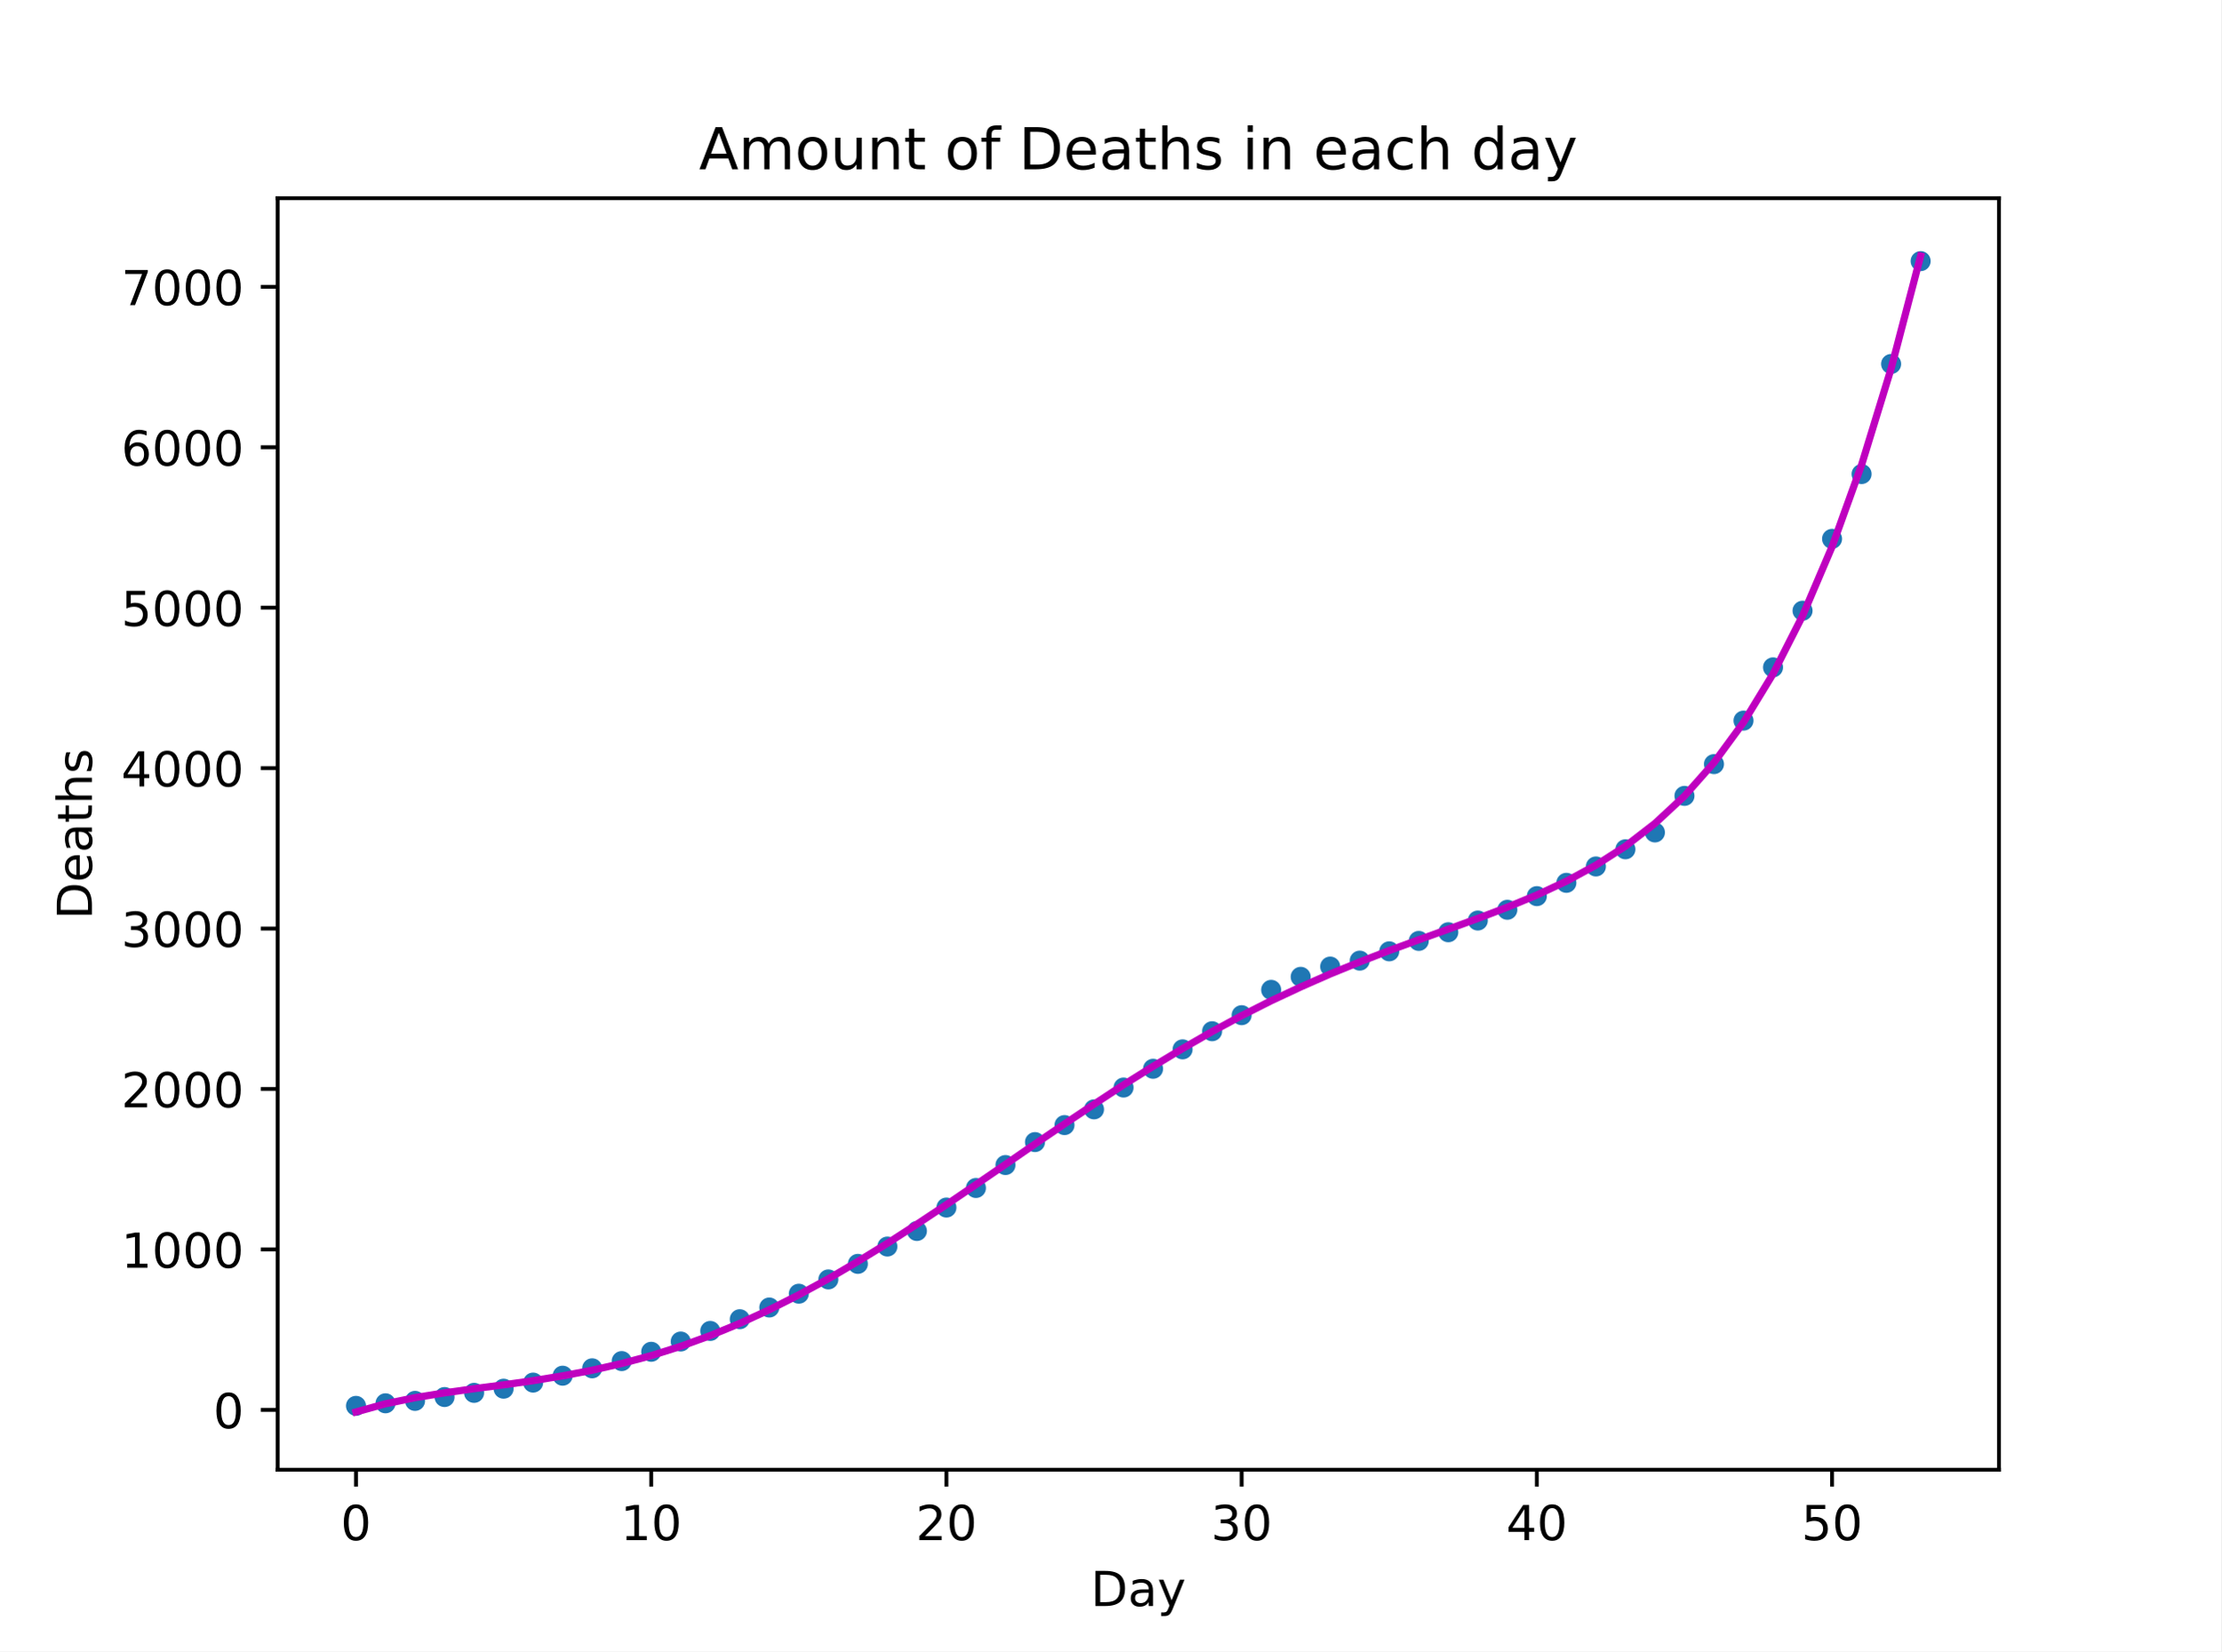
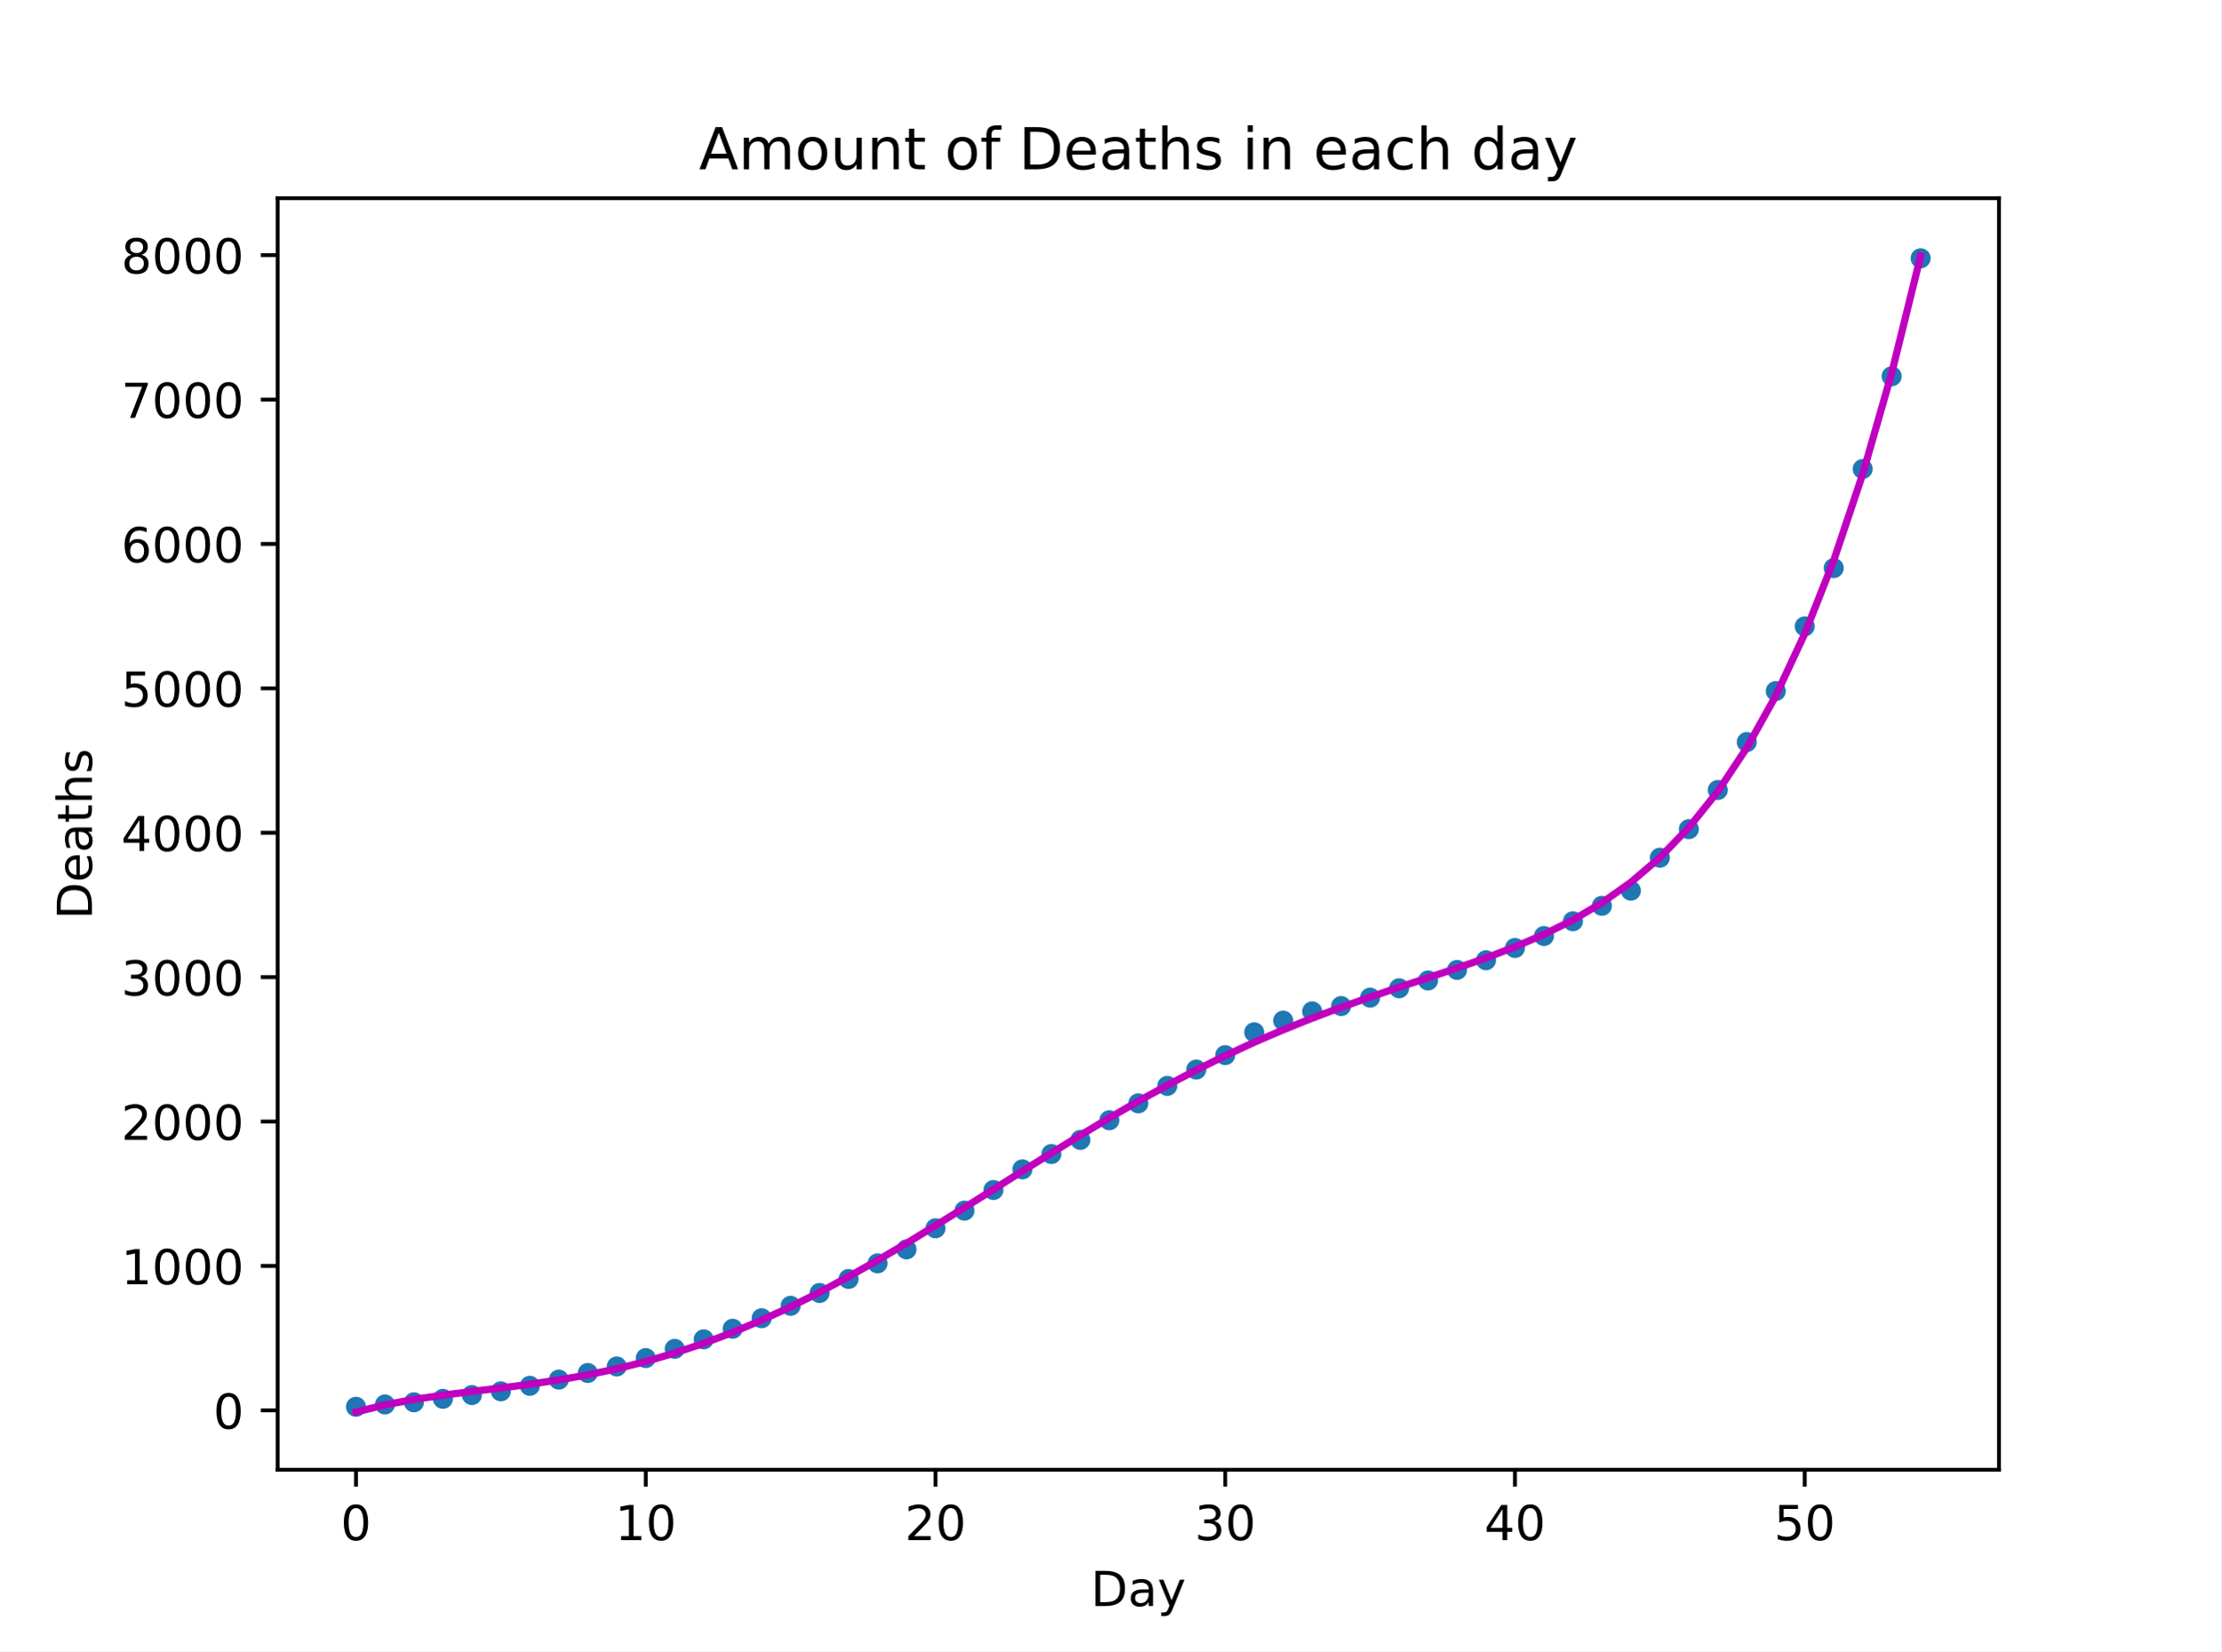
<svg xmlns="http://www.w3.org/2000/svg" xmlns:xlink="http://www.w3.org/1999/xlink" height="342.72pt" version="1.1" viewBox="0 0 460.8 342.72" width="460.8pt">
  <defs>
    <style type="text/css">
*{stroke-linecap:butt;stroke-linejoin:round;}
  </style>
  </defs>
  <g id="figure_1">
    <g id="patch_1">
      <path d="M 0 342.72  L 460.8 342.72  L 460.8 0  L 0 0  z " style="fill:#ffffff;" />
    </g>
    <g id="axes_1">
      <g id="patch_2">
        <path d="M 57.6 305.021  L 414.72 305.021  L 414.72 41.126  L 57.6 41.126  z " style="fill:#ffffff;" />
      </g>
      <g id="PathCollection_1">
        <defs>
-           <path d="M 0 1.581  C 0.419 1.581 0.822 1.415 1.118 1.118  C 1.415 0.822 1.581 0.419 1.581 0  C 1.581 -0.419 1.415 -0.822 1.118 -1.118  C 0.822 -1.415 0.419 -1.581 0 -1.581  C -0.419 -1.581 -0.822 -1.415 -1.118 -1.118  C -1.415 -0.822 -1.581 -0.419 -1.581 0  C -1.581 0.419 -1.415 0.822 -1.118 1.118  C -0.822 1.415 -0.419 1.581 0 1.581  z " id="m643793aaf9" style="stroke:#1f77b4;" />
+           <path d="M 0 1.581  C 0.419 1.581 0.822 1.415 1.118 1.118  C 1.415 0.822 1.581 0.419 1.581 0  C 1.581 -0.419 1.415 -0.822 1.118 -1.118  C 0.822 -1.415 0.419 -1.581 0 -1.581  C -0.419 -1.581 -0.822 -1.415 -1.118 -1.118  C -1.415 -0.822 -1.581 -0.419 -1.581 0  C -1.581 0.419 -1.415 0.822 -1.118 1.118  C -0.822 1.415 -0.419 1.581 0 1.581  z " id="maf23e45621" style="stroke:#1f77b4;" />
        </defs>
-         <g clip-path="url(#padbfe121fb)">
-           <use style="fill:#1f77b4;stroke:#1f77b4;" x="73.852" xlink:href="#m643793aaf9" y="291.76" />
-           <use style="fill:#1f77b4;stroke:#1f77b4;" x="79.977" xlink:href="#m643793aaf9" y="291.228" />
-           <use style="fill:#1f77b4;stroke:#1f77b4;" x="86.102" xlink:href="#m643793aaf9" y="290.728" />
-           <use style="fill:#1f77b4;stroke:#1f77b4;" x="92.227" xlink:href="#m643793aaf9" y="289.929" />
-           <use style="fill:#1f77b4;stroke:#1f77b4;" x="98.352" xlink:href="#m643793aaf9" y="289.063" />
-           <use style="fill:#1f77b4;stroke:#1f77b4;" x="104.476" xlink:href="#m643793aaf9" y="288.198" />
-           <use style="fill:#1f77b4;stroke:#1f77b4;" x="110.601" xlink:href="#m643793aaf9" y="286.932" />
-           <use style="fill:#1f77b4;stroke:#1f77b4;" x="116.726" xlink:href="#m643793aaf9" y="285.501" />
-           <use style="fill:#1f77b4;stroke:#1f77b4;" x="122.851" xlink:href="#m643793aaf9" y="283.969" />
-           <use style="fill:#1f77b4;stroke:#1f77b4;" x="128.976" xlink:href="#m643793aaf9" y="282.47" />
-           <use style="fill:#1f77b4;stroke:#1f77b4;" x="135.1" xlink:href="#m643793aaf9" y="280.539" />
-           <use style="fill:#1f77b4;stroke:#1f77b4;" x="141.225" xlink:href="#m643793aaf9" y="278.408" />
-           <use style="fill:#1f77b4;stroke:#1f77b4;" x="147.35" xlink:href="#m643793aaf9" y="276.211" />
-           <use style="fill:#1f77b4;stroke:#1f77b4;" x="153.475" xlink:href="#m643793aaf9" y="273.78" />
-           <use style="fill:#1f77b4;stroke:#1f77b4;" x="159.6" xlink:href="#m643793aaf9" y="271.349" />
-           <use style="fill:#1f77b4;stroke:#1f77b4;" x="165.725" xlink:href="#m643793aaf9" y="268.486" />
-           <use style="fill:#1f77b4;stroke:#1f77b4;" x="171.849" xlink:href="#m643793aaf9" y="265.522" />
-           <use style="fill:#1f77b4;stroke:#1f77b4;" x="177.974" xlink:href="#m643793aaf9" y="262.293" />
-           <use style="fill:#1f77b4;stroke:#1f77b4;" x="184.099" xlink:href="#m643793aaf9" y="258.697" />
-           <use style="fill:#1f77b4;stroke:#1f77b4;" x="190.224" xlink:href="#m643793aaf9" y="255.467" />
-           <use style="fill:#1f77b4;stroke:#1f77b4;" x="196.349" xlink:href="#m643793aaf9" y="250.605" />
-           <use style="fill:#1f77b4;stroke:#1f77b4;" x="202.473" xlink:href="#m643793aaf9" y="246.543" />
-           <use style="fill:#1f77b4;stroke:#1f77b4;" x="208.598" xlink:href="#m643793aaf9" y="241.782" />
-           <use style="fill:#1f77b4;stroke:#1f77b4;" x="214.723" xlink:href="#m643793aaf9" y="237.02" />
-           <use style="fill:#1f77b4;stroke:#1f77b4;" x="220.848" xlink:href="#m643793aaf9" y="233.491" />
-           <use style="fill:#1f77b4;stroke:#1f77b4;" x="226.973" xlink:href="#m643793aaf9" y="230.228" />
-           <use style="fill:#1f77b4;stroke:#1f77b4;" x="233.098" xlink:href="#m643793aaf9" y="225.699" />
-           <use style="fill:#1f77b4;stroke:#1f77b4;" x="239.222" xlink:href="#m643793aaf9" y="221.804" />
-           <use style="fill:#1f77b4;stroke:#1f77b4;" x="245.347" xlink:href="#m643793aaf9" y="217.775" />
-           <use style="fill:#1f77b4;stroke:#1f77b4;" x="251.472" xlink:href="#m643793aaf9" y="214.012" />
-           <use style="fill:#1f77b4;stroke:#1f77b4;" x="257.597" xlink:href="#m643793aaf9" y="210.682" />
-           <use style="fill:#1f77b4;stroke:#1f77b4;" x="263.722" xlink:href="#m643793aaf9" y="205.422" />
-           <use style="fill:#1f77b4;stroke:#1f77b4;" x="269.847" xlink:href="#m643793aaf9" y="202.724" />
-           <use style="fill:#1f77b4;stroke:#1f77b4;" x="275.971" xlink:href="#m643793aaf9" y="200.593" />
-           <use style="fill:#1f77b4;stroke:#1f77b4;" x="282.096" xlink:href="#m643793aaf9" y="199.361" />
-           <use style="fill:#1f77b4;stroke:#1f77b4;" x="288.221" xlink:href="#m643793aaf9" y="197.43" />
-           <use style="fill:#1f77b4;stroke:#1f77b4;" x="294.346" xlink:href="#m643793aaf9" y="195.266" />
-           <use style="fill:#1f77b4;stroke:#1f77b4;" x="300.471" xlink:href="#m643793aaf9" y="193.468" />
-           <use style="fill:#1f77b4;stroke:#1f77b4;" x="306.595" xlink:href="#m643793aaf9" y="191.037" />
-           <use style="fill:#1f77b4;stroke:#1f77b4;" x="312.72" xlink:href="#m643793aaf9" y="188.806" />
-           <use style="fill:#1f77b4;stroke:#1f77b4;" x="318.845" xlink:href="#m643793aaf9" y="185.976" />
-           <use style="fill:#1f77b4;stroke:#1f77b4;" x="324.97" xlink:href="#m643793aaf9" y="183.212" />
-           <use style="fill:#1f77b4;stroke:#1f77b4;" x="331.095" xlink:href="#m643793aaf9" y="179.816" />
-           <use style="fill:#1f77b4;stroke:#1f77b4;" x="337.22" xlink:href="#m643793aaf9" y="176.253" />
-           <use style="fill:#1f77b4;stroke:#1f77b4;" x="343.344" xlink:href="#m643793aaf9" y="172.757" />
-           <use style="fill:#1f77b4;stroke:#1f77b4;" x="349.469" xlink:href="#m643793aaf9" y="165.166" />
-           <use style="fill:#1f77b4;stroke:#1f77b4;" x="355.594" xlink:href="#m643793aaf9" y="158.573" />
-           <use style="fill:#1f77b4;stroke:#1f77b4;" x="361.719" xlink:href="#m643793aaf9" y="149.549" />
-           <use style="fill:#1f77b4;stroke:#1f77b4;" x="367.844" xlink:href="#m643793aaf9" y="138.495" />
-           <use style="fill:#1f77b4;stroke:#1f77b4;" x="373.968" xlink:href="#m643793aaf9" y="126.741" />
-           <use style="fill:#1f77b4;stroke:#1f77b4;" x="380.093" xlink:href="#m643793aaf9" y="111.824" />
-           <use style="fill:#1f77b4;stroke:#1f77b4;" x="386.218" xlink:href="#m643793aaf9" y="98.372" />
-           <use style="fill:#1f77b4;stroke:#1f77b4;" x="392.343" xlink:href="#m643793aaf9" y="75.53" />
-           <use style="fill:#1f77b4;stroke:#1f77b4;" x="398.468" xlink:href="#m643793aaf9" y="54.187" />
+         <g clip-path="url(#peec37b9250)">
+           <use style="fill:#1f77b4;stroke:#1f77b4;" x="73.852" xlink:href="#maf23e45621" y="291.947" />
+           <use style="fill:#1f77b4;stroke:#1f77b4;" x="79.863" xlink:href="#maf23e45621" y="291.467" />
+           <use style="fill:#1f77b4;stroke:#1f77b4;" x="85.875" xlink:href="#maf23e45621" y="291.018" />
+           <use style="fill:#1f77b4;stroke:#1f77b4;" x="91.886" xlink:href="#maf23e45621" y="290.298" />
+           <use style="fill:#1f77b4;stroke:#1f77b4;" x="97.898" xlink:href="#maf23e45621" y="289.519" />
+           <use style="fill:#1f77b4;stroke:#1f77b4;" x="103.909" xlink:href="#maf23e45621" y="288.74" />
+           <use style="fill:#1f77b4;stroke:#1f77b4;" x="109.92" xlink:href="#maf23e45621" y="287.601" />
+           <use style="fill:#1f77b4;stroke:#1f77b4;" x="115.932" xlink:href="#maf23e45621" y="286.312" />
+           <use style="fill:#1f77b4;stroke:#1f77b4;" x="121.943" xlink:href="#maf23e45621" y="284.934" />
+           <use style="fill:#1f77b4;stroke:#1f77b4;" x="127.955" xlink:href="#maf23e45621" y="283.585" />
+           <use style="fill:#1f77b4;stroke:#1f77b4;" x="133.966" xlink:href="#maf23e45621" y="281.847" />
+           <use style="fill:#1f77b4;stroke:#1f77b4;" x="139.977" xlink:href="#maf23e45621" y="279.929" />
+           <use style="fill:#1f77b4;stroke:#1f77b4;" x="145.989" xlink:href="#maf23e45621" y="277.951" />
+           <use style="fill:#1f77b4;stroke:#1f77b4;" x="152" xlink:href="#maf23e45621" y="275.763" />
+           <use style="fill:#1f77b4;stroke:#1f77b4;" x="158.012" xlink:href="#maf23e45621" y="273.576" />
+           <use style="fill:#1f77b4;stroke:#1f77b4;" x="164.023" xlink:href="#maf23e45621" y="270.998" />
+           <use style="fill:#1f77b4;stroke:#1f77b4;" x="170.034" xlink:href="#maf23e45621" y="268.331" />
+           <use style="fill:#1f77b4;stroke:#1f77b4;" x="176.046" xlink:href="#maf23e45621" y="265.424" />
+           <use style="fill:#1f77b4;stroke:#1f77b4;" x="182.057" xlink:href="#maf23e45621" y="262.187" />
+           <use style="fill:#1f77b4;stroke:#1f77b4;" x="188.069" xlink:href="#maf23e45621" y="259.28" />
+           <use style="fill:#1f77b4;stroke:#1f77b4;" x="194.08" xlink:href="#maf23e45621" y="254.905" />
+           <use style="fill:#1f77b4;stroke:#1f77b4;" x="200.092" xlink:href="#maf23e45621" y="251.248" />
+           <use style="fill:#1f77b4;stroke:#1f77b4;" x="206.103" xlink:href="#maf23e45621" y="246.963" />
+           <use style="fill:#1f77b4;stroke:#1f77b4;" x="212.114" xlink:href="#maf23e45621" y="242.677" />
+           <use style="fill:#1f77b4;stroke:#1f77b4;" x="218.126" xlink:href="#maf23e45621" y="239.5" />
+           <use style="fill:#1f77b4;stroke:#1f77b4;" x="224.137" xlink:href="#maf23e45621" y="236.563" />
+           <use style="fill:#1f77b4;stroke:#1f77b4;" x="230.149" xlink:href="#maf23e45621" y="232.488" />
+           <use style="fill:#1f77b4;stroke:#1f77b4;" x="236.16" xlink:href="#maf23e45621" y="228.981" />
+           <use style="fill:#1f77b4;stroke:#1f77b4;" x="242.171" xlink:href="#maf23e45621" y="225.355" />
+           <use style="fill:#1f77b4;stroke:#1f77b4;" x="248.183" xlink:href="#maf23e45621" y="221.968" />
+           <use style="fill:#1f77b4;stroke:#1f77b4;" x="254.194" xlink:href="#maf23e45621" y="218.972" />
+           <use style="fill:#1f77b4;stroke:#1f77b4;" x="260.206" xlink:href="#maf23e45621" y="214.236" />
+           <use style="fill:#1f77b4;stroke:#1f77b4;" x="266.217" xlink:href="#maf23e45621" y="211.809" />
+           <use style="fill:#1f77b4;stroke:#1f77b4;" x="272.228" xlink:href="#maf23e45621" y="209.891" />
+           <use style="fill:#1f77b4;stroke:#1f77b4;" x="278.24" xlink:href="#maf23e45621" y="208.782" />
+           <use style="fill:#1f77b4;stroke:#1f77b4;" x="284.251" xlink:href="#maf23e45621" y="207.044" />
+           <use style="fill:#1f77b4;stroke:#1f77b4;" x="290.263" xlink:href="#maf23e45621" y="205.096" />
+           <use style="fill:#1f77b4;stroke:#1f77b4;" x="296.274" xlink:href="#maf23e45621" y="203.477" />
+           <use style="fill:#1f77b4;stroke:#1f77b4;" x="302.286" xlink:href="#maf23e45621" y="201.29" />
+           <use style="fill:#1f77b4;stroke:#1f77b4;" x="308.297" xlink:href="#maf23e45621" y="199.282" />
+           <use style="fill:#1f77b4;stroke:#1f77b4;" x="314.308" xlink:href="#maf23e45621" y="196.734" />
+           <use style="fill:#1f77b4;stroke:#1f77b4;" x="320.32" xlink:href="#maf23e45621" y="194.247" />
+           <use style="fill:#1f77b4;stroke:#1f77b4;" x="326.331" xlink:href="#maf23e45621" y="191.19" />
+           <use style="fill:#1f77b4;stroke:#1f77b4;" x="332.343" xlink:href="#maf23e45621" y="187.983" />
+           <use style="fill:#1f77b4;stroke:#1f77b4;" x="338.354" xlink:href="#maf23e45621" y="184.837" />
+           <use style="fill:#1f77b4;stroke:#1f77b4;" x="344.365" xlink:href="#maf23e45621" y="178.004" />
+           <use style="fill:#1f77b4;stroke:#1f77b4;" x="350.377" xlink:href="#maf23e45621" y="172.07" />
+           <use style="fill:#1f77b4;stroke:#1f77b4;" x="356.388" xlink:href="#maf23e45621" y="163.948" />
+           <use style="fill:#1f77b4;stroke:#1f77b4;" x="362.4" xlink:href="#maf23e45621" y="153.998" />
+           <use style="fill:#1f77b4;stroke:#1f77b4;" x="368.411" xlink:href="#maf23e45621" y="143.419" />
+           <use style="fill:#1f77b4;stroke:#1f77b4;" x="374.422" xlink:href="#maf23e45621" y="129.993" />
+           <use style="fill:#1f77b4;stroke:#1f77b4;" x="380.434" xlink:href="#maf23e45621" y="117.885" />
+           <use style="fill:#1f77b4;stroke:#1f77b4;" x="386.445" xlink:href="#maf23e45621" y="97.326" />
+           <use style="fill:#1f77b4;stroke:#1f77b4;" x="392.457" xlink:href="#maf23e45621" y="78.086" />
+           <use style="fill:#1f77b4;stroke:#1f77b4;" x="398.468" xlink:href="#maf23e45621" y="53.601" />
        </g>
      </g>
      <g id="matplotlib.axis_1">
        <g id="xtick_1">
          <g id="line2d_1">
            <defs>
-               <path d="M 0 0  L 0 3.5  " id="m096f3b775e" style="stroke:#000000;stroke-width:0.8;" />
-             </defs>
-             <g>
-               <use style="stroke:#000000;stroke-width:0.8;" x="73.852" xlink:href="#m096f3b775e" y="305.021" />
+               <path d="M 0 0  L 0 3.5  " id="m22d1e7150f" style="stroke:#000000;stroke-width:0.8;" />
+             </defs>
+             <g>
+               <use style="stroke:#000000;stroke-width:0.8;" x="73.852" xlink:href="#m22d1e7150f" y="305.021" />
            </g>
          </g>
          <g id="text_1">
            <defs>
              <path d="M 31.781 66.406  Q 24.172 66.406 20.328 58.906  Q 16.5 51.422 16.5 36.375  Q 16.5 21.391 20.328 13.891  Q 24.172 6.391 31.781 6.391  Q 39.453 6.391 43.281 13.891  Q 47.125 21.391 47.125 36.375  Q 47.125 51.422 43.281 58.906  Q 39.453 66.406 31.781 66.406  z M 31.781 74.219  Q 44.047 74.219 50.516 64.516  Q 56.984 54.828 56.984 36.375  Q 56.984 17.969 50.516 8.266  Q 44.047 -1.422 31.781 -1.422  Q 19.531 -1.422 13.062 8.266  Q 6.594 17.969 6.594 36.375  Q 6.594 54.828 13.062 64.516  Q 19.531 74.219 31.781 74.219  z " id="DejaVuSans-48" />
            </defs>
-             <g transform="translate(70.671 319.6192)scale(0.1 -0.1)">
+             <g transform="translate(70.67064 319.6192)scale(0.1 -0.1)">
              <use xlink:href="#DejaVuSans-48" />
            </g>
          </g>
        </g>
        <g id="xtick_2">
          <g id="line2d_2">
            <g>
-               <use style="stroke:#000000;stroke-width:0.8;" x="135.1" xlink:href="#m096f3b775e" y="305.021" />
+               <use style="stroke:#000000;stroke-width:0.8;" x="133.966" xlink:href="#m22d1e7150f" y="305.021" />
            </g>
          </g>
          <g id="text_2">
            <defs>
              <path d="M 12.406 8.297  L 28.516 8.297  L 28.516 63.922  L 10.984 60.406  L 10.984 69.391  L 28.422 72.906  L 38.281 72.906  L 38.281 8.297  L 54.391 8.297  L 54.391 0  L 12.406 0  z " id="DejaVuSans-49" />
            </defs>
-             <g transform="translate(128.738 319.6192)scale(0.1 -0.1)">
+             <g transform="translate(127.6035 319.6192)scale(0.1 -0.1)">
              <use xlink:href="#DejaVuSans-49" />
              <use x="63.623" xlink:href="#DejaVuSans-48" />
            </g>
          </g>
        </g>
        <g id="xtick_3">
          <g id="line2d_3">
            <g>
-               <use style="stroke:#000000;stroke-width:0.8;" x="196.349" xlink:href="#m096f3b775e" y="305.021" />
+               <use style="stroke:#000000;stroke-width:0.8;" x="194.08" xlink:href="#m22d1e7150f" y="305.021" />
            </g>
          </g>
          <g id="text_3">
            <defs>
              <path d="M 19.188 8.297  L 53.609 8.297  L 53.609 0  L 7.328 0  L 7.328 8.297  Q 12.938 14.109 22.625 23.891  Q 32.328 33.688 34.812 36.531  Q 39.547 41.844 41.422 45.531  Q 43.312 49.219 43.312 52.781  Q 43.312 58.594 39.234 62.25  Q 35.156 65.922 28.609 65.922  Q 23.969 65.922 18.812 64.312  Q 13.672 62.703 7.812 59.422  L 7.812 69.391  Q 13.766 71.781 18.938 73  Q 24.125 74.219 28.422 74.219  Q 39.75 74.219 46.484 68.547  Q 53.219 62.891 53.219 53.422  Q 53.219 48.922 51.531 44.891  Q 49.859 40.875 45.406 35.406  Q 44.188 33.984 37.641 27.219  Q 31.109 20.453 19.188 8.297  z " id="DejaVuSans-50" />
            </defs>
-             <g transform="translate(189.9862 319.6192)scale(0.1 -0.1)">
+             <g transform="translate(187.7176 319.6192)scale(0.1 -0.1)">
              <use xlink:href="#DejaVuSans-50" />
              <use x="63.623" xlink:href="#DejaVuSans-48" />
            </g>
          </g>
        </g>
        <g id="xtick_4">
          <g id="line2d_4">
            <g>
-               <use style="stroke:#000000;stroke-width:0.8;" x="257.597" xlink:href="#m096f3b775e" y="305.021" />
+               <use style="stroke:#000000;stroke-width:0.8;" x="254.194" xlink:href="#m22d1e7150f" y="305.021" />
            </g>
          </g>
          <g id="text_4">
            <defs>
              <path d="M 40.578 39.312  Q 47.656 37.797 51.625 33  Q 55.609 28.219 55.609 21.188  Q 55.609 10.406 48.188 4.484  Q 40.766 -1.422 27.094 -1.422  Q 22.516 -1.422 17.656 -0.516  Q 12.797 0.391 7.625 2.203  L 7.625 11.719  Q 11.719 9.328 16.594 8.109  Q 21.484 6.891 26.812 6.891  Q 36.078 6.891 40.938 10.547  Q 45.797 14.203 45.797 21.188  Q 45.797 27.641 41.281 31.266  Q 36.766 34.906 28.719 34.906  L 20.219 34.906  L 20.219 43.016  L 29.109 43.016  Q 36.375 43.016 40.234 45.922  Q 44.094 48.828 44.094 54.297  Q 44.094 59.906 40.109 62.906  Q 36.141 65.922 28.719 65.922  Q 24.656 65.922 20.016 65.031  Q 15.375 64.156 9.812 62.312  L 9.812 71.094  Q 15.438 72.656 20.344 73.438  Q 25.25 74.219 29.594 74.219  Q 40.828 74.219 47.359 69.109  Q 53.906 64.016 53.906 55.328  Q 53.906 49.266 50.438 45.094  Q 46.969 40.922 40.578 39.312  z " id="DejaVuSans-51" />
            </defs>
-             <g transform="translate(251.2344 319.6192)scale(0.1 -0.1)">
+             <g transform="translate(247.8317 319.6192)scale(0.1 -0.1)">
              <use xlink:href="#DejaVuSans-51" />
              <use x="63.623" xlink:href="#DejaVuSans-48" />
            </g>
          </g>
        </g>
        <g id="xtick_5">
          <g id="line2d_5">
            <g>
-               <use style="stroke:#000000;stroke-width:0.8;" x="318.845" xlink:href="#m096f3b775e" y="305.021" />
+               <use style="stroke:#000000;stroke-width:0.8;" x="314.308" xlink:href="#m22d1e7150f" y="305.021" />
            </g>
          </g>
          <g id="text_5">
            <defs>
              <path d="M 37.797 64.312  L 12.891 25.391  L 37.797 25.391  z M 35.203 72.906  L 47.609 72.906  L 47.609 25.391  L 58.016 25.391  L 58.016 17.188  L 47.609 17.188  L 47.609 0  L 37.797 0  L 37.797 17.188  L 4.891 17.188  L 4.891 26.703  z " id="DejaVuSans-52" />
            </defs>
-             <g transform="translate(312.4826 319.6192)scale(0.1 -0.1)">
+             <g transform="translate(307.9458 319.6192)scale(0.1 -0.1)">
              <use xlink:href="#DejaVuSans-52" />
              <use x="63.623" xlink:href="#DejaVuSans-48" />
            </g>
          </g>
        </g>
        <g id="xtick_6">
          <g id="line2d_6">
            <g>
-               <use style="stroke:#000000;stroke-width:0.8;" x="380.093" xlink:href="#m096f3b775e" y="305.021" />
+               <use style="stroke:#000000;stroke-width:0.8;" x="374.422" xlink:href="#m22d1e7150f" y="305.021" />
            </g>
          </g>
          <g id="text_6">
            <defs>
              <path d="M 10.797 72.906  L 49.516 72.906  L 49.516 64.594  L 19.828 64.594  L 19.828 46.734  Q 21.969 47.469 24.109 47.828  Q 26.266 48.188 28.422 48.188  Q 40.625 48.188 47.75 41.5  Q 54.891 34.812 54.891 23.391  Q 54.891 11.625 47.562 5.094  Q 40.234 -1.422 26.906 -1.422  Q 22.312 -1.422 17.547 -0.641  Q 12.797 0.141 7.719 1.703  L 7.719 11.625  Q 12.109 9.234 16.797 8.062  Q 21.484 6.891 26.703 6.891  Q 35.156 6.891 40.078 11.328  Q 45.016 15.766 45.016 23.391  Q 45.016 31 40.078 35.438  Q 35.156 39.891 26.703 39.891  Q 22.75 39.891 18.812 39.016  Q 14.891 38.141 10.797 36.281  z " id="DejaVuSans-53" />
            </defs>
-             <g transform="translate(373.7308 319.6192)scale(0.1 -0.1)">
+             <g transform="translate(368.06 319.6192)scale(0.1 -0.1)">
              <use xlink:href="#DejaVuSans-53" />
              <use x="63.623" xlink:href="#DejaVuSans-48" />
            </g>
          </g>
        </g>
        <g id="text_7">
          <defs>
            <path d="M 19.672 64.797  L 19.672 8.109  L 31.594 8.109  Q 46.688 8.109 53.688 14.938  Q 60.688 21.781 60.688 36.531  Q 60.688 51.172 53.688 57.984  Q 46.688 64.797 31.594 64.797  z M 9.812 72.906  L 30.078 72.906  Q 51.266 72.906 61.172 64.094  Q 71.094 55.281 71.094 36.531  Q 71.094 17.672 61.125 8.828  Q 51.172 0 30.078 0  L 9.812 0  z " id="DejaVuSans-68" />
            <path d="M 34.281 27.484  Q 23.391 27.484 19.188 25  Q 14.984 22.516 14.984 16.5  Q 14.984 11.719 18.141 8.906  Q 21.297 6.109 26.703 6.109  Q 34.188 6.109 38.703 11.406  Q 43.219 16.703 43.219 25.484  L 43.219 27.484  z M 52.203 31.203  L 52.203 0  L 43.219 0  L 43.219 8.297  Q 40.141 3.328 35.547 0.953  Q 30.953 -1.422 24.312 -1.422  Q 15.922 -1.422 10.953 3.297  Q 6 8.016 6 15.922  Q 6 25.141 12.172 29.828  Q 18.359 34.516 30.609 34.516  L 43.219 34.516  L 43.219 35.406  Q 43.219 41.609 39.141 45  Q 35.062 48.391 27.688 48.391  Q 23 48.391 18.547 47.266  Q 14.109 46.141 10.016 43.891  L 10.016 52.203  Q 14.938 54.109 19.578 55.047  Q 24.219 56 28.609 56  Q 40.484 56 46.344 49.844  Q 52.203 43.703 52.203 31.203  z " id="DejaVuSans-97" />
            <path d="M 32.172 -5.078  Q 28.375 -14.844 24.75 -17.812  Q 21.141 -20.797 15.094 -20.797  L 7.906 -20.797  L 7.906 -13.281  L 13.188 -13.281  Q 16.891 -13.281 18.938 -11.516  Q 21 -9.766 23.484 -3.219  L 25.094 0.875  L 2.984 54.688  L 12.5 54.688  L 29.594 11.922  L 46.688 54.688  L 56.203 54.688  z " id="DejaVuSans-121" />
          </defs>
          <g transform="translate(226.2866 333.2974)scale(0.1 -0.1)">
            <use xlink:href="#DejaVuSans-68" />
            <use x="77.002" xlink:href="#DejaVuSans-97" />
            <use x="138.281" xlink:href="#DejaVuSans-121" />
          </g>
        </g>
      </g>
      <g id="matplotlib.axis_2">
        <g id="ytick_1">
          <g id="line2d_7">
            <defs>
-               <path d="M 0 0  L -3.5 0  " id="mb20781c946" style="stroke:#000000;stroke-width:0.8;" />
-             </defs>
-             <g>
-               <use style="stroke:#000000;stroke-width:0.8;" x="57.6" xlink:href="#mb20781c946" y="292.593" />
+               <path d="M 0 0  L -3.5 0  " id="mce82fcf1b6" style="stroke:#000000;stroke-width:0.8;" />
+             </defs>
+             <g>
+               <use style="stroke:#000000;stroke-width:0.8;" x="57.6" xlink:href="#mce82fcf1b6" y="292.696" />
            </g>
          </g>
          <g id="text_8">
-             <g transform="translate(44.2375 296.392)scale(0.1 -0.1)">
+             <g transform="translate(44.2375 296.4952)scale(0.1 -0.1)">
              <use xlink:href="#DejaVuSans-48" />
            </g>
          </g>
        </g>
        <g id="ytick_2">
          <g id="line2d_8">
            <g>
-               <use style="stroke:#000000;stroke-width:0.8;" x="57.6" xlink:href="#mb20781c946" y="259.296" />
+               <use style="stroke:#000000;stroke-width:0.8;" x="57.6" xlink:href="#mce82fcf1b6" y="262.727" />
            </g>
          </g>
          <g id="text_9">
-             <g transform="translate(25.15 263.0951)scale(0.1 -0.1)">
+             <g transform="translate(25.15 266.5259)scale(0.1 -0.1)">
              <use xlink:href="#DejaVuSans-49" />
              <use x="63.623" xlink:href="#DejaVuSans-48" />
              <use x="127.246" xlink:href="#DejaVuSans-48" />
              <use x="190.869" xlink:href="#DejaVuSans-48" />
            </g>
          </g>
        </g>
        <g id="ytick_3">
          <g id="line2d_9">
            <g>
-               <use style="stroke:#000000;stroke-width:0.8;" x="57.6" xlink:href="#mb20781c946" y="225.999" />
+               <use style="stroke:#000000;stroke-width:0.8;" x="57.6" xlink:href="#mce82fcf1b6" y="232.757" />
            </g>
          </g>
          <g id="text_10">
-             <g transform="translate(25.15 229.7982)scale(0.1 -0.1)">
+             <g transform="translate(25.15 236.5566)scale(0.1 -0.1)">
              <use xlink:href="#DejaVuSans-50" />
              <use x="63.623" xlink:href="#DejaVuSans-48" />
              <use x="127.246" xlink:href="#DejaVuSans-48" />
              <use x="190.869" xlink:href="#DejaVuSans-48" />
            </g>
          </g>
        </g>
        <g id="ytick_4">
          <g id="line2d_10">
            <g>
-               <use style="stroke:#000000;stroke-width:0.8;" x="57.6" xlink:href="#mb20781c946" y="192.702" />
+               <use style="stroke:#000000;stroke-width:0.8;" x="57.6" xlink:href="#mce82fcf1b6" y="202.788" />
            </g>
          </g>
          <g id="text_11">
-             <g transform="translate(25.15 196.5013)scale(0.1 -0.1)">
+             <g transform="translate(25.15 206.5873)scale(0.1 -0.1)">
              <use xlink:href="#DejaVuSans-51" />
              <use x="63.623" xlink:href="#DejaVuSans-48" />
              <use x="127.246" xlink:href="#DejaVuSans-48" />
              <use x="190.869" xlink:href="#DejaVuSans-48" />
            </g>
          </g>
        </g>
        <g id="ytick_5">
          <g id="line2d_11">
            <g>
-               <use style="stroke:#000000;stroke-width:0.8;" x="57.6" xlink:href="#mb20781c946" y="159.405" />
+               <use style="stroke:#000000;stroke-width:0.8;" x="57.6" xlink:href="#mce82fcf1b6" y="172.819" />
            </g>
          </g>
          <g id="text_12">
-             <g transform="translate(25.15 163.2045)scale(0.1 -0.1)">
+             <g transform="translate(25.15 176.6181)scale(0.1 -0.1)">
              <use xlink:href="#DejaVuSans-52" />
              <use x="63.623" xlink:href="#DejaVuSans-48" />
              <use x="127.246" xlink:href="#DejaVuSans-48" />
              <use x="190.869" xlink:href="#DejaVuSans-48" />
            </g>
          </g>
        </g>
        <g id="ytick_6">
          <g id="line2d_12">
            <g>
-               <use style="stroke:#000000;stroke-width:0.8;" x="57.6" xlink:href="#mb20781c946" y="126.108" />
+               <use style="stroke:#000000;stroke-width:0.8;" x="57.6" xlink:href="#mce82fcf1b6" y="142.85" />
            </g>
          </g>
          <g id="text_13">
-             <g transform="translate(25.15 129.9076)scale(0.1 -0.1)">
+             <g transform="translate(25.15 146.6488)scale(0.1 -0.1)">
              <use xlink:href="#DejaVuSans-53" />
              <use x="63.623" xlink:href="#DejaVuSans-48" />
              <use x="127.246" xlink:href="#DejaVuSans-48" />
              <use x="190.869" xlink:href="#DejaVuSans-48" />
            </g>
          </g>
        </g>
        <g id="ytick_7">
          <g id="line2d_13">
            <g>
-               <use style="stroke:#000000;stroke-width:0.8;" x="57.6" xlink:href="#mb20781c946" y="92.811" />
+               <use style="stroke:#000000;stroke-width:0.8;" x="57.6" xlink:href="#mce82fcf1b6" y="112.88" />
            </g>
          </g>
          <g id="text_14">
            <defs>
              <path d="M 33.016 40.375  Q 26.375 40.375 22.484 35.828  Q 18.609 31.297 18.609 23.391  Q 18.609 15.531 22.484 10.953  Q 26.375 6.391 33.016 6.391  Q 39.656 6.391 43.531 10.953  Q 47.406 15.531 47.406 23.391  Q 47.406 31.297 43.531 35.828  Q 39.656 40.375 33.016 40.375  z M 52.594 71.297  L 52.594 62.312  Q 48.875 64.062 45.094 64.984  Q 41.312 65.922 37.594 65.922  Q 27.828 65.922 22.672 59.328  Q 17.531 52.734 16.797 39.406  Q 19.672 43.656 24.016 45.922  Q 28.375 48.188 33.594 48.188  Q 44.578 48.188 50.953 41.516  Q 57.328 34.859 57.328 23.391  Q 57.328 12.156 50.688 5.359  Q 44.047 -1.422 33.016 -1.422  Q 20.359 -1.422 13.672 8.266  Q 6.984 17.969 6.984 36.375  Q 6.984 53.656 15.188 63.938  Q 23.391 74.219 37.203 74.219  Q 40.922 74.219 44.703 73.484  Q 48.484 72.75 52.594 71.297  z " id="DejaVuSans-54" />
            </defs>
-             <g transform="translate(25.15 96.6107)scale(0.1 -0.1)">
+             <g transform="translate(25.15 116.6795)scale(0.1 -0.1)">
              <use xlink:href="#DejaVuSans-54" />
              <use x="63.623" xlink:href="#DejaVuSans-48" />
              <use x="127.246" xlink:href="#DejaVuSans-48" />
              <use x="190.869" xlink:href="#DejaVuSans-48" />
            </g>
          </g>
        </g>
        <g id="ytick_8">
          <g id="line2d_14">
            <g>
-               <use style="stroke:#000000;stroke-width:0.8;" x="57.6" xlink:href="#mb20781c946" y="59.515" />
+               <use style="stroke:#000000;stroke-width:0.8;" x="57.6" xlink:href="#mce82fcf1b6" y="82.911" />
            </g>
          </g>
          <g id="text_15">
            <defs>
              <path d="M 8.203 72.906  L 55.078 72.906  L 55.078 68.703  L 28.609 0  L 18.312 0  L 43.219 64.594  L 8.203 64.594  z " id="DejaVuSans-55" />
            </defs>
-             <g transform="translate(25.15 63.31382)scale(0.1 -0.1)">
+             <g transform="translate(25.15 86.71027)scale(0.1 -0.1)">
              <use xlink:href="#DejaVuSans-55" />
              <use x="63.623" xlink:href="#DejaVuSans-48" />
              <use x="127.246" xlink:href="#DejaVuSans-48" />
              <use x="190.869" xlink:href="#DejaVuSans-48" />
            </g>
          </g>
        </g>
-         <g id="text_16">
+         <g id="ytick_9">
+           <g id="line2d_15">
+             <g>
+               <use style="stroke:#000000;stroke-width:0.8;" x="57.6" xlink:href="#mce82fcf1b6" y="52.942" />
+             </g>
+           </g>
+           <g id="text_16">
+             <defs>
+               <path d="M 31.781 34.625  Q 24.75 34.625 20.719 30.859  Q 16.703 27.094 16.703 20.516  Q 16.703 13.922 20.719 10.156  Q 24.75 6.391 31.781 6.391  Q 38.812 6.391 42.859 10.172  Q 46.922 13.969 46.922 20.516  Q 46.922 27.094 42.891 30.859  Q 38.875 34.625 31.781 34.625  z M 21.922 38.812  Q 15.578 40.375 12.031 44.719  Q 8.5 49.078 8.5 55.328  Q 8.5 64.062 14.719 69.141  Q 20.953 74.219 31.781 74.219  Q 42.672 74.219 48.875 69.141  Q 55.078 64.062 55.078 55.328  Q 55.078 49.078 51.531 44.719  Q 48 40.375 41.703 38.812  Q 48.828 37.156 52.797 32.312  Q 56.781 27.484 56.781 20.516  Q 56.781 9.906 50.312 4.234  Q 43.844 -1.422 31.781 -1.422  Q 19.734 -1.422 13.25 4.234  Q 6.781 9.906 6.781 20.516  Q 6.781 27.484 10.781 32.312  Q 14.797 37.156 21.922 38.812  z M 18.312 54.391  Q 18.312 48.734 21.844 45.562  Q 25.391 42.391 31.781 42.391  Q 38.141 42.391 41.719 45.562  Q 45.312 48.734 45.312 54.391  Q 45.312 60.062 41.719 63.234  Q 38.141 66.406 31.781 66.406  Q 25.391 66.406 21.844 63.234  Q 18.312 60.062 18.312 54.391  z " id="DejaVuSans-56" />
+             </defs>
+             <g transform="translate(25.15 56.741)scale(0.1 -0.1)">
+               <use xlink:href="#DejaVuSans-56" />
+               <use x="63.623" xlink:href="#DejaVuSans-48" />
+               <use x="127.246" xlink:href="#DejaVuSans-48" />
+               <use x="190.869" xlink:href="#DejaVuSans-48" />
+             </g>
+           </g>
+         </g>
+         <g id="text_17">
          <defs>
            <path d="M 56.203 29.594  L 56.203 25.203  L 14.891 25.203  Q 15.484 15.922 20.484 11.062  Q 25.484 6.203 34.422 6.203  Q 39.594 6.203 44.453 7.469  Q 49.312 8.734 54.109 11.281  L 54.109 2.781  Q 49.266 0.734 44.188 -0.344  Q 39.109 -1.422 33.891 -1.422  Q 20.797 -1.422 13.156 6.188  Q 5.516 13.812 5.516 26.812  Q 5.516 40.234 12.766 48.109  Q 20.016 56 32.328 56  Q 43.359 56 49.781 48.891  Q 56.203 41.797 56.203 29.594  z M 47.219 32.234  Q 47.125 39.594 43.094 43.984  Q 39.062 48.391 32.422 48.391  Q 24.906 48.391 20.391 44.141  Q 15.875 39.891 15.188 32.172  z " id="DejaVuSans-101" />
            <path d="M 18.312 70.219  L 18.312 54.688  L 36.812 54.688  L 36.812 47.703  L 18.312 47.703  L 18.312 18.016  Q 18.312 11.328 20.141 9.422  Q 21.969 7.516 27.594 7.516  L 36.812 7.516  L 36.812 0  L 27.594 0  Q 17.188 0 13.234 3.875  Q 9.281 7.766 9.281 18.016  L 9.281 47.703  L 2.688 47.703  L 2.688 54.688  L 9.281 54.688  L 9.281 70.219  z " id="DejaVuSans-116" />
            <path d="M 54.891 33.016  L 54.891 0  L 45.906 0  L 45.906 32.719  Q 45.906 40.484 42.875 44.328  Q 39.844 48.188 33.797 48.188  Q 26.516 48.188 22.312 43.547  Q 18.109 38.922 18.109 30.906  L 18.109 0  L 9.078 0  L 9.078 75.984  L 18.109 75.984  L 18.109 46.188  Q 21.344 51.125 25.703 53.562  Q 30.078 56 35.797 56  Q 45.219 56 50.047 50.172  Q 54.891 44.344 54.891 33.016  z " id="DejaVuSans-104" />
            <path d="M 44.281 53.078  L 44.281 44.578  Q 40.484 46.531 36.375 47.5  Q 32.281 48.484 27.875 48.484  Q 21.188 48.484 17.844 46.438  Q 14.5 44.391 14.5 40.281  Q 14.5 37.156 16.891 35.375  Q 19.281 33.594 26.516 31.984  L 29.594 31.297  Q 39.156 29.25 43.188 25.516  Q 47.219 21.781 47.219 15.094  Q 47.219 7.469 41.188 3.016  Q 35.156 -1.422 24.609 -1.422  Q 20.219 -1.422 15.453 -0.562  Q 10.688 0.297 5.422 2  L 5.422 11.281  Q 10.406 8.688 15.234 7.391  Q 20.062 6.109 24.812 6.109  Q 31.156 6.109 34.562 8.281  Q 37.984 10.453 37.984 14.406  Q 37.984 18.062 35.516 20.016  Q 33.062 21.969 24.703 23.781  L 21.578 24.516  Q 13.234 26.266 9.516 29.906  Q 5.812 33.547 5.812 39.891  Q 5.812 47.609 11.281 51.797  Q 16.75 56 26.812 56  Q 31.781 56 36.172 55.266  Q 40.578 54.547 44.281 53.078  z " id="DejaVuSans-115" />
          </defs>
          <g transform="translate(19.07031 190.7978)rotate(-90)scale(0.1 -0.1)">
            <use xlink:href="#DejaVuSans-68" />
            <use x="77.002" xlink:href="#DejaVuSans-101" />
            <use x="138.525" xlink:href="#DejaVuSans-97" />
            <use x="199.805" xlink:href="#DejaVuSans-116" />
            <use x="239.014" xlink:href="#DejaVuSans-104" />
            <use x="302.393" xlink:href="#DejaVuSans-115" />
          </g>
        </g>
      </g>
-       <g id="line2d_15">
-         <path clip-path="url(#padbfe121fb)" d="M 73.852 293.026  L 79.977 291.327  L 86.102 290.062  L 92.227 289.063  L 98.352 288.198  L 104.476 287.398  L 110.601 286.533  L 116.726 285.534  L 122.851 284.368  L 128.976 282.97  L 135.1 281.338  L 141.225 279.407  L 147.35 277.176  L 153.475 274.646  L 159.6 271.815  L 165.725 268.719  L 171.849 265.389  L 177.974 261.793  L 184.099 258.031  L 190.224 254.068  L 196.349 250.006  L 202.473 245.844  L 208.598 241.649  L 214.723 237.42  L 220.848 233.258  L 226.973 229.162  L 233.098 225.133  L 239.222 221.304  L 245.347 217.608  L 251.472 214.079  L 257.597 210.782  L 263.722 207.686  L 269.847 204.822  L 275.971 202.125  L 282.096 199.628  L 288.221 197.264  L 294.346 195.033  L 300.471 192.835  L 306.595 190.604  L 312.72 188.274  L 318.845 185.743  L 324.97 182.88  L 331.095 179.55  L 337.22 175.621  L 343.344 170.893  L 349.469 165.199  L 355.594 158.273  L 361.719 149.916  L 367.844 139.86  L 373.968 127.806  L 380.093 113.456  L 386.218 96.474  L 392.343 76.496  L 398.468 53.122  " style="fill:none;stroke:#bf00bf;stroke-linecap:square;stroke-width:1.5;" />
+       <g id="line2d_16">
+         <path clip-path="url(#peec37b9250)" d="M 73.852 293.026  L 79.863 291.557  L 85.875 290.418  L 91.886 289.549  L 97.898 288.77  L 103.909 288.051  L 109.92 287.272  L 115.932 286.372  L 121.943 285.323  L 127.955 284.065  L 133.966 282.566  L 139.977 280.798  L 145.989 278.79  L 152 276.513  L 158.012 273.965  L 164.023 271.208  L 170.034 268.181  L 176.046 264.944  L 182.057 261.558  L 188.069 258.021  L 194.08 254.335  L 200.092 250.619  L 206.103 246.843  L 212.114 243.037  L 218.126 239.291  L 224.137 235.604  L 230.149 232.008  L 236.16 228.532  L 242.171 225.235  L 248.183 222.058  L 254.194 219.091  L 260.206 216.304  L 266.217 213.727  L 272.228 211.299  L 278.24 209.052  L 284.251 206.924  L 290.263 204.886  L 296.274 202.908  L 302.286 200.9  L 308.297 198.802  L 314.308 196.495  L 320.32 193.917  L 326.331 190.92  L 332.343 187.354  L 338.354 183.098  L 344.365 177.974  L 350.377 171.74  L 356.388 164.248  L 362.4 155.197  L 368.411 144.408  L 374.422 131.521  L 380.434 116.327  L 386.445 98.405  L 392.457 77.457  L 398.468 53.122  " style="fill:none;stroke:#bf00bf;stroke-linecap:square;stroke-width:1.5;" />
      </g>
      <g id="patch_3">
        <path d="M 57.6 305.021  L 57.6 41.126  " style="fill:none;stroke:#000000;stroke-linecap:square;stroke-linejoin:miter;stroke-width:0.8;" />
      </g>
      <g id="patch_4">
        <path d="M 414.72 305.021  L 414.72 41.126  " style="fill:none;stroke:#000000;stroke-linecap:square;stroke-linejoin:miter;stroke-width:0.8;" />
      </g>
      <g id="patch_5">
        <path d="M 57.6 305.021  L 414.72 305.021  " style="fill:none;stroke:#000000;stroke-linecap:square;stroke-linejoin:miter;stroke-width:0.8;" />
      </g>
      <g id="patch_6">
        <path d="M 57.6 41.126  L 414.72 41.126  " style="fill:none;stroke:#000000;stroke-linecap:square;stroke-linejoin:miter;stroke-width:0.8;" />
      </g>
-       <g id="text_17">
+       <g id="text_18">
        <defs>
          <path d="M 34.188 63.188  L 20.797 26.906  L 47.609 26.906  z M 28.609 72.906  L 39.797 72.906  L 67.578 0  L 57.328 0  L 50.688 18.703  L 17.828 18.703  L 11.188 0  L 0.781 0  z " id="DejaVuSans-65" />
          <path d="M 52 44.188  Q 55.375 50.25 60.062 53.125  Q 64.75 56 71.094 56  Q 79.641 56 84.281 50.016  Q 88.922 44.047 88.922 33.016  L 88.922 0  L 79.891 0  L 79.891 32.719  Q 79.891 40.578 77.094 44.375  Q 74.312 48.188 68.609 48.188  Q 61.625 48.188 57.562 43.547  Q 53.516 38.922 53.516 30.906  L 53.516 0  L 44.484 0  L 44.484 32.719  Q 44.484 40.625 41.703 44.406  Q 38.922 48.188 33.109 48.188  Q 26.219 48.188 22.156 43.531  Q 18.109 38.875 18.109 30.906  L 18.109 0  L 9.078 0  L 9.078 54.688  L 18.109 54.688  L 18.109 46.188  Q 21.188 51.219 25.484 53.609  Q 29.781 56 35.688 56  Q 41.656 56 45.828 52.969  Q 50 49.953 52 44.188  z " id="DejaVuSans-109" />
          <path d="M 30.609 48.391  Q 23.391 48.391 19.188 42.75  Q 14.984 37.109 14.984 27.297  Q 14.984 17.484 19.156 11.844  Q 23.344 6.203 30.609 6.203  Q 37.797 6.203 41.984 11.859  Q 46.188 17.531 46.188 27.297  Q 46.188 37.016 41.984 42.703  Q 37.797 48.391 30.609 48.391  z M 30.609 56  Q 42.328 56 49.016 48.375  Q 55.719 40.766 55.719 27.297  Q 55.719 13.875 49.016 6.219  Q 42.328 -1.422 30.609 -1.422  Q 18.844 -1.422 12.172 6.219  Q 5.516 13.875 5.516 27.297  Q 5.516 40.766 12.172 48.375  Q 18.844 56 30.609 56  z " id="DejaVuSans-111" />
          <path d="M 8.5 21.578  L 8.5 54.688  L 17.484 54.688  L 17.484 21.922  Q 17.484 14.156 20.5 10.266  Q 23.531 6.391 29.594 6.391  Q 36.859 6.391 41.078 11.031  Q 45.312 15.672 45.312 23.688  L 45.312 54.688  L 54.297 54.688  L 54.297 0  L 45.312 0  L 45.312 8.406  Q 42.047 3.422 37.719 1  Q 33.406 -1.422 27.688 -1.422  Q 18.266 -1.422 13.375 4.438  Q 8.5 10.297 8.5 21.578  z M 31.109 56  z " id="DejaVuSans-117" />
          <path d="M 54.891 33.016  L 54.891 0  L 45.906 0  L 45.906 32.719  Q 45.906 40.484 42.875 44.328  Q 39.844 48.188 33.797 48.188  Q 26.516 48.188 22.312 43.547  Q 18.109 38.922 18.109 30.906  L 18.109 0  L 9.078 0  L 9.078 54.688  L 18.109 54.688  L 18.109 46.188  Q 21.344 51.125 25.703 53.562  Q 30.078 56 35.797 56  Q 45.219 56 50.047 50.172  Q 54.891 44.344 54.891 33.016  z " id="DejaVuSans-110" />
          <path id="DejaVuSans-32" />
          <path d="M 37.109 75.984  L 37.109 68.5  L 28.516 68.5  Q 23.688 68.5 21.797 66.547  Q 19.922 64.594 19.922 59.516  L 19.922 54.688  L 34.719 54.688  L 34.719 47.703  L 19.922 47.703  L 19.922 0  L 10.891 0  L 10.891 47.703  L 2.297 47.703  L 2.297 54.688  L 10.891 54.688  L 10.891 58.5  Q 10.891 67.625 15.141 71.797  Q 19.391 75.984 28.609 75.984  z " id="DejaVuSans-102" />
          <path d="M 9.422 54.688  L 18.406 54.688  L 18.406 0  L 9.422 0  z M 9.422 75.984  L 18.406 75.984  L 18.406 64.594  L 9.422 64.594  z " id="DejaVuSans-105" />
          <path d="M 48.781 52.594  L 48.781 44.188  Q 44.969 46.297 41.141 47.344  Q 37.312 48.391 33.406 48.391  Q 24.656 48.391 19.812 42.844  Q 14.984 37.312 14.984 27.297  Q 14.984 17.281 19.812 11.734  Q 24.656 6.203 33.406 6.203  Q 37.312 6.203 41.141 7.25  Q 44.969 8.297 48.781 10.406  L 48.781 2.094  Q 45.016 0.344 40.984 -0.531  Q 36.969 -1.422 32.422 -1.422  Q 20.062 -1.422 12.781 6.344  Q 5.516 14.109 5.516 27.297  Q 5.516 40.672 12.859 48.328  Q 20.219 56 33.016 56  Q 37.156 56 41.109 55.141  Q 45.062 54.297 48.781 52.594  z " id="DejaVuSans-99" />
          <path d="M 45.406 46.391  L 45.406 75.984  L 54.391 75.984  L 54.391 0  L 45.406 0  L 45.406 8.203  Q 42.578 3.328 38.25 0.953  Q 33.938 -1.422 27.875 -1.422  Q 17.969 -1.422 11.734 6.484  Q 5.516 14.406 5.516 27.297  Q 5.516 40.188 11.734 48.094  Q 17.969 56 27.875 56  Q 33.938 56 38.25 53.625  Q 42.578 51.266 45.406 46.391  z M 14.797 27.297  Q 14.797 17.391 18.875 11.75  Q 22.953 6.109 30.078 6.109  Q 37.203 6.109 41.297 11.75  Q 45.406 17.391 45.406 27.297  Q 45.406 37.203 41.297 42.844  Q 37.203 48.484 30.078 48.484  Q 22.953 48.484 18.875 42.844  Q 14.797 37.203 14.797 27.297  z " id="DejaVuSans-100" />
        </defs>
        <g transform="translate(145.0191 35.1264)scale(0.12 -0.12)">
          <use xlink:href="#DejaVuSans-65" />
          <use x="68.408" xlink:href="#DejaVuSans-109" />
          <use x="165.82" xlink:href="#DejaVuSans-111" />
          <use x="227.002" xlink:href="#DejaVuSans-117" />
          <use x="290.381" xlink:href="#DejaVuSans-110" />
          <use x="353.76" xlink:href="#DejaVuSans-116" />
          <use x="392.969" xlink:href="#DejaVuSans-32" />
          <use x="424.756" xlink:href="#DejaVuSans-111" />
          <use x="485.938" xlink:href="#DejaVuSans-102" />
          <use x="521.143" xlink:href="#DejaVuSans-32" />
          <use x="552.93" xlink:href="#DejaVuSans-68" />
          <use x="629.932" xlink:href="#DejaVuSans-101" />
          <use x="691.455" xlink:href="#DejaVuSans-97" />
          <use x="752.734" xlink:href="#DejaVuSans-116" />
          <use x="791.943" xlink:href="#DejaVuSans-104" />
          <use x="855.322" xlink:href="#DejaVuSans-115" />
          <use x="907.422" xlink:href="#DejaVuSans-32" />
          <use x="939.209" xlink:href="#DejaVuSans-105" />
          <use x="966.992" xlink:href="#DejaVuSans-110" />
          <use x="1030.371" xlink:href="#DejaVuSans-32" />
          <use x="1062.158" xlink:href="#DejaVuSans-101" />
          <use x="1123.682" xlink:href="#DejaVuSans-97" />
          <use x="1184.961" xlink:href="#DejaVuSans-99" />
          <use x="1239.941" xlink:href="#DejaVuSans-104" />
          <use x="1303.32" xlink:href="#DejaVuSans-32" />
          <use x="1335.107" xlink:href="#DejaVuSans-100" />
          <use x="1398.584" xlink:href="#DejaVuSans-97" />
          <use x="1459.863" xlink:href="#DejaVuSans-121" />
        </g>
      </g>
    </g>
  </g>
  <defs>
-     <clipPath id="padbfe121fb">
+     <clipPath id="peec37b9250">
      <rect height="263.894" width="357.12" x="57.6" y="41.126" />
    </clipPath>
  </defs>
</svg>
